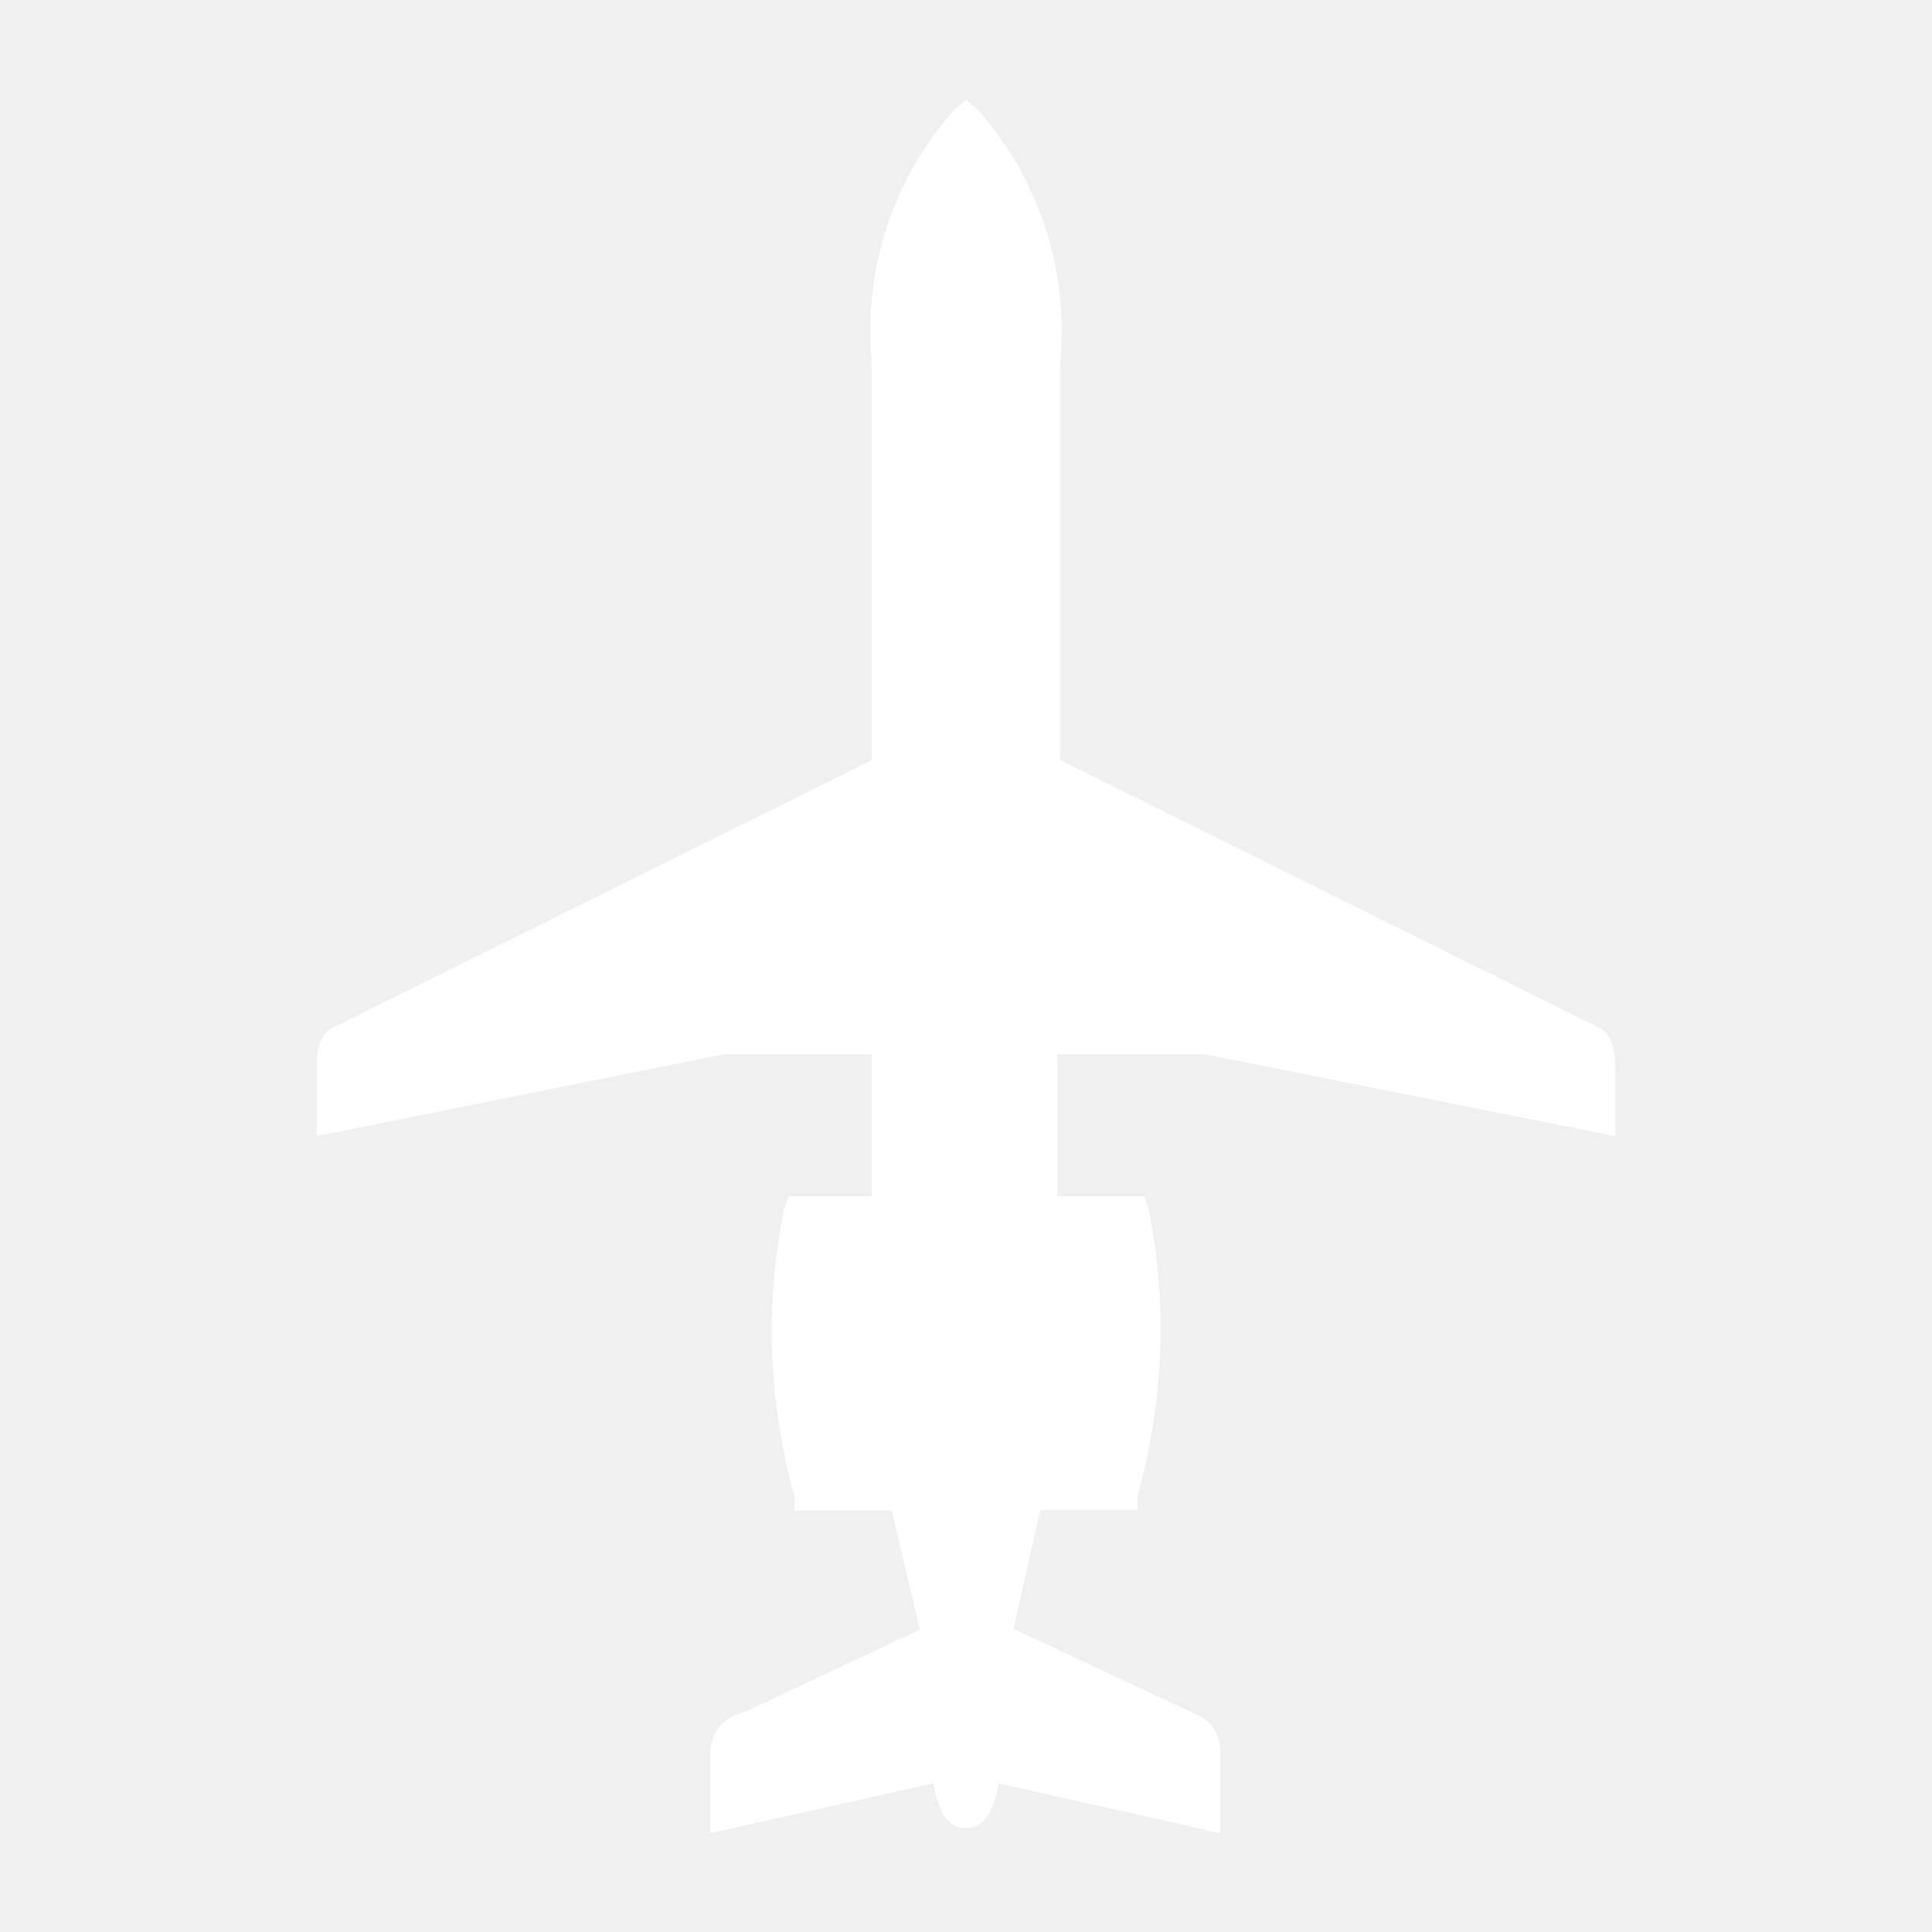
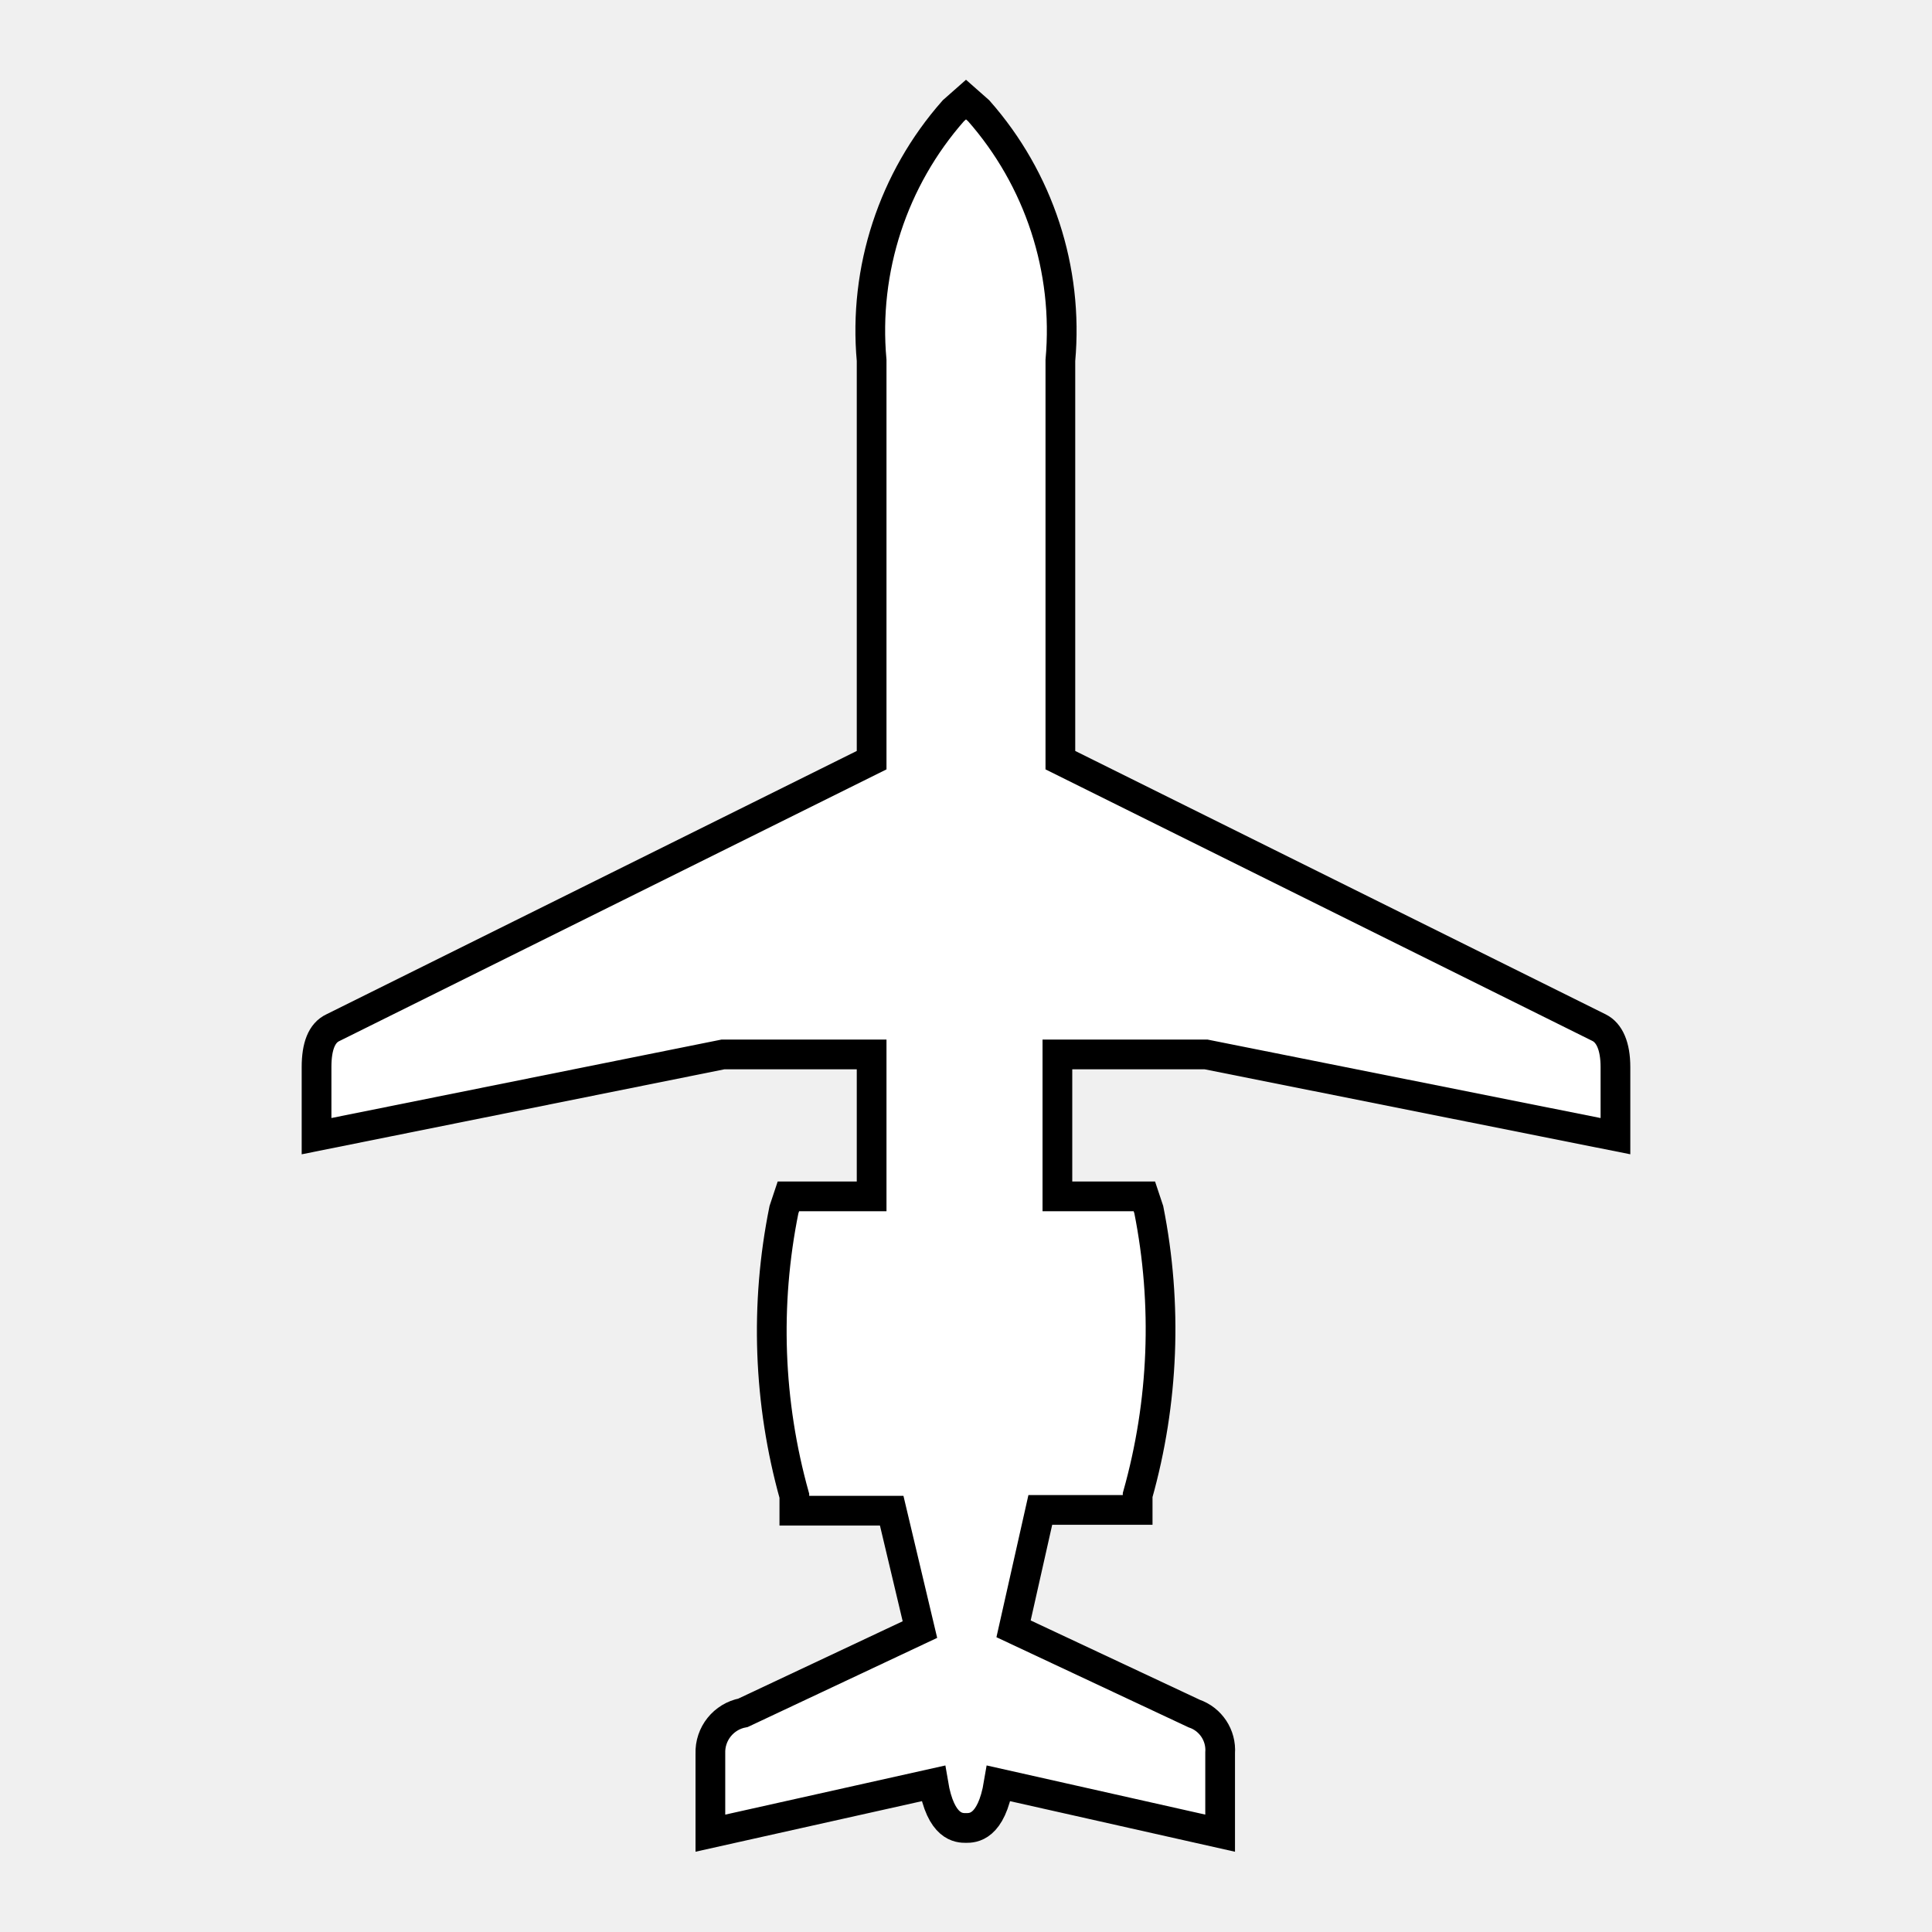
<svg xmlns="http://www.w3.org/2000/svg" width="25" height="25" viewBox="-1 -1 20 26">
-   <path fill="white" d="M9.44,23c-.1.6-.35.6-.44.6s-.34,0-.44-.6l-3,.67V22.6A.54.54,0,0,1,6,22.05l2.38-1.12L8,19.33H6.69l0-.2a8.23,8.23,0,0,1-.14-3.85l.06-.18H7.73V13.19h-2L.26,14.29v-.93c0-.28.07-.46.22-.53l7.25-3.6V3.85A4.47,4.47,0,0,1,8.83.49L9,.34l.17.15a4.47,4.47,0,0,1,1.1,3.36V9.23l7.25,3.6c.14.07.22.25.22.53v.93l-5.51-1.1h-2V15.1h1.17l.06.18a8.24,8.24,0,0,1-.15,3.84l0,.2H10l-.36,1.6,2.43,1.14a.52.52,0,0,1,.35.53v1.08Z" />
+   <path id="icon" stroke-width="0.4" stroke="black" fill="white" d="M9.44,23c-.1.6-.35.6-.44.6s-.34,0-.44-.6l-3,.67V22.6A.54.54,0,0,1,6,22.05l2.38-1.12L8,19.33H6.69l0-.2a8.23,8.23,0,0,1-.14-3.85l.06-.18H7.73V13.19h-2L.26,14.29v-.93c0-.28.07-.46.22-.53l7.25-3.6V3.85A4.47,4.47,0,0,1,8.83.49L9,.34l.17.15a4.47,4.47,0,0,1,1.1,3.36V9.23l7.25,3.6c.14.07.22.25.22.53v.93l-5.51-1.1h-2V15.1h1.17l.06.18a8.24,8.24,0,0,1-.15,3.84l0,.2H10l-.36,1.6,2.43,1.14a.52.52,0,0,1,.35.53v1.08Z" />
</svg>
